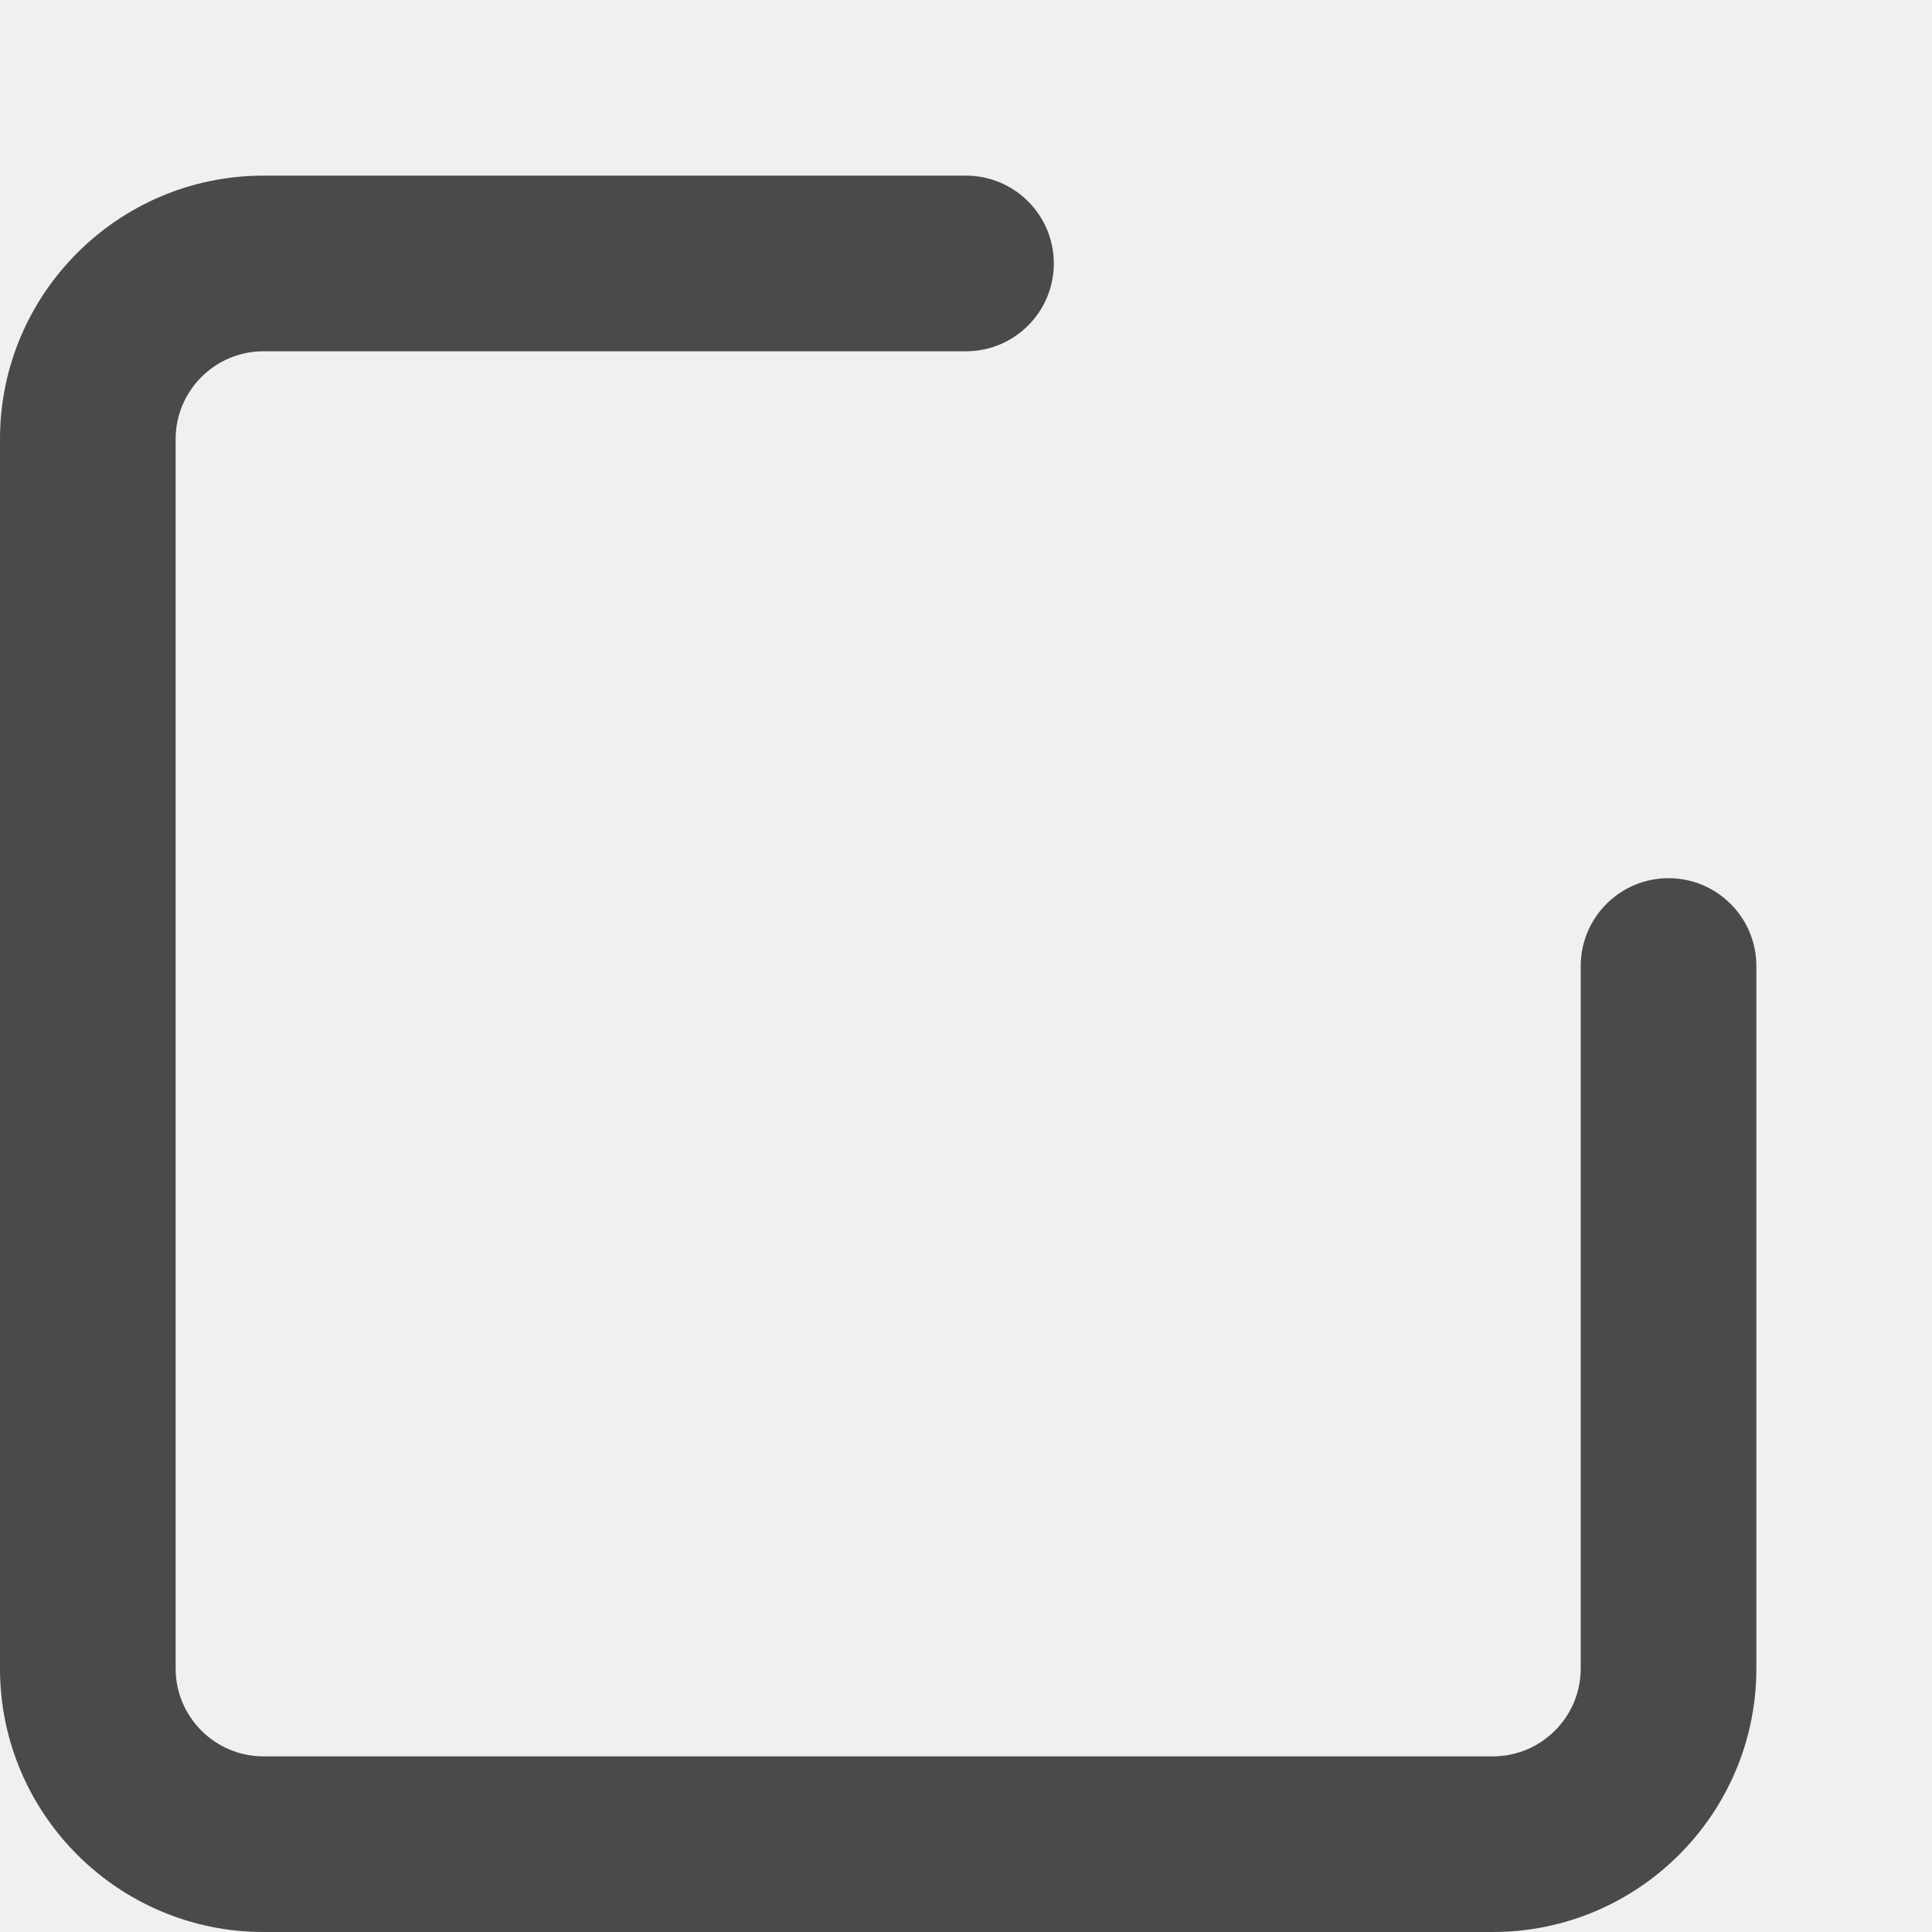
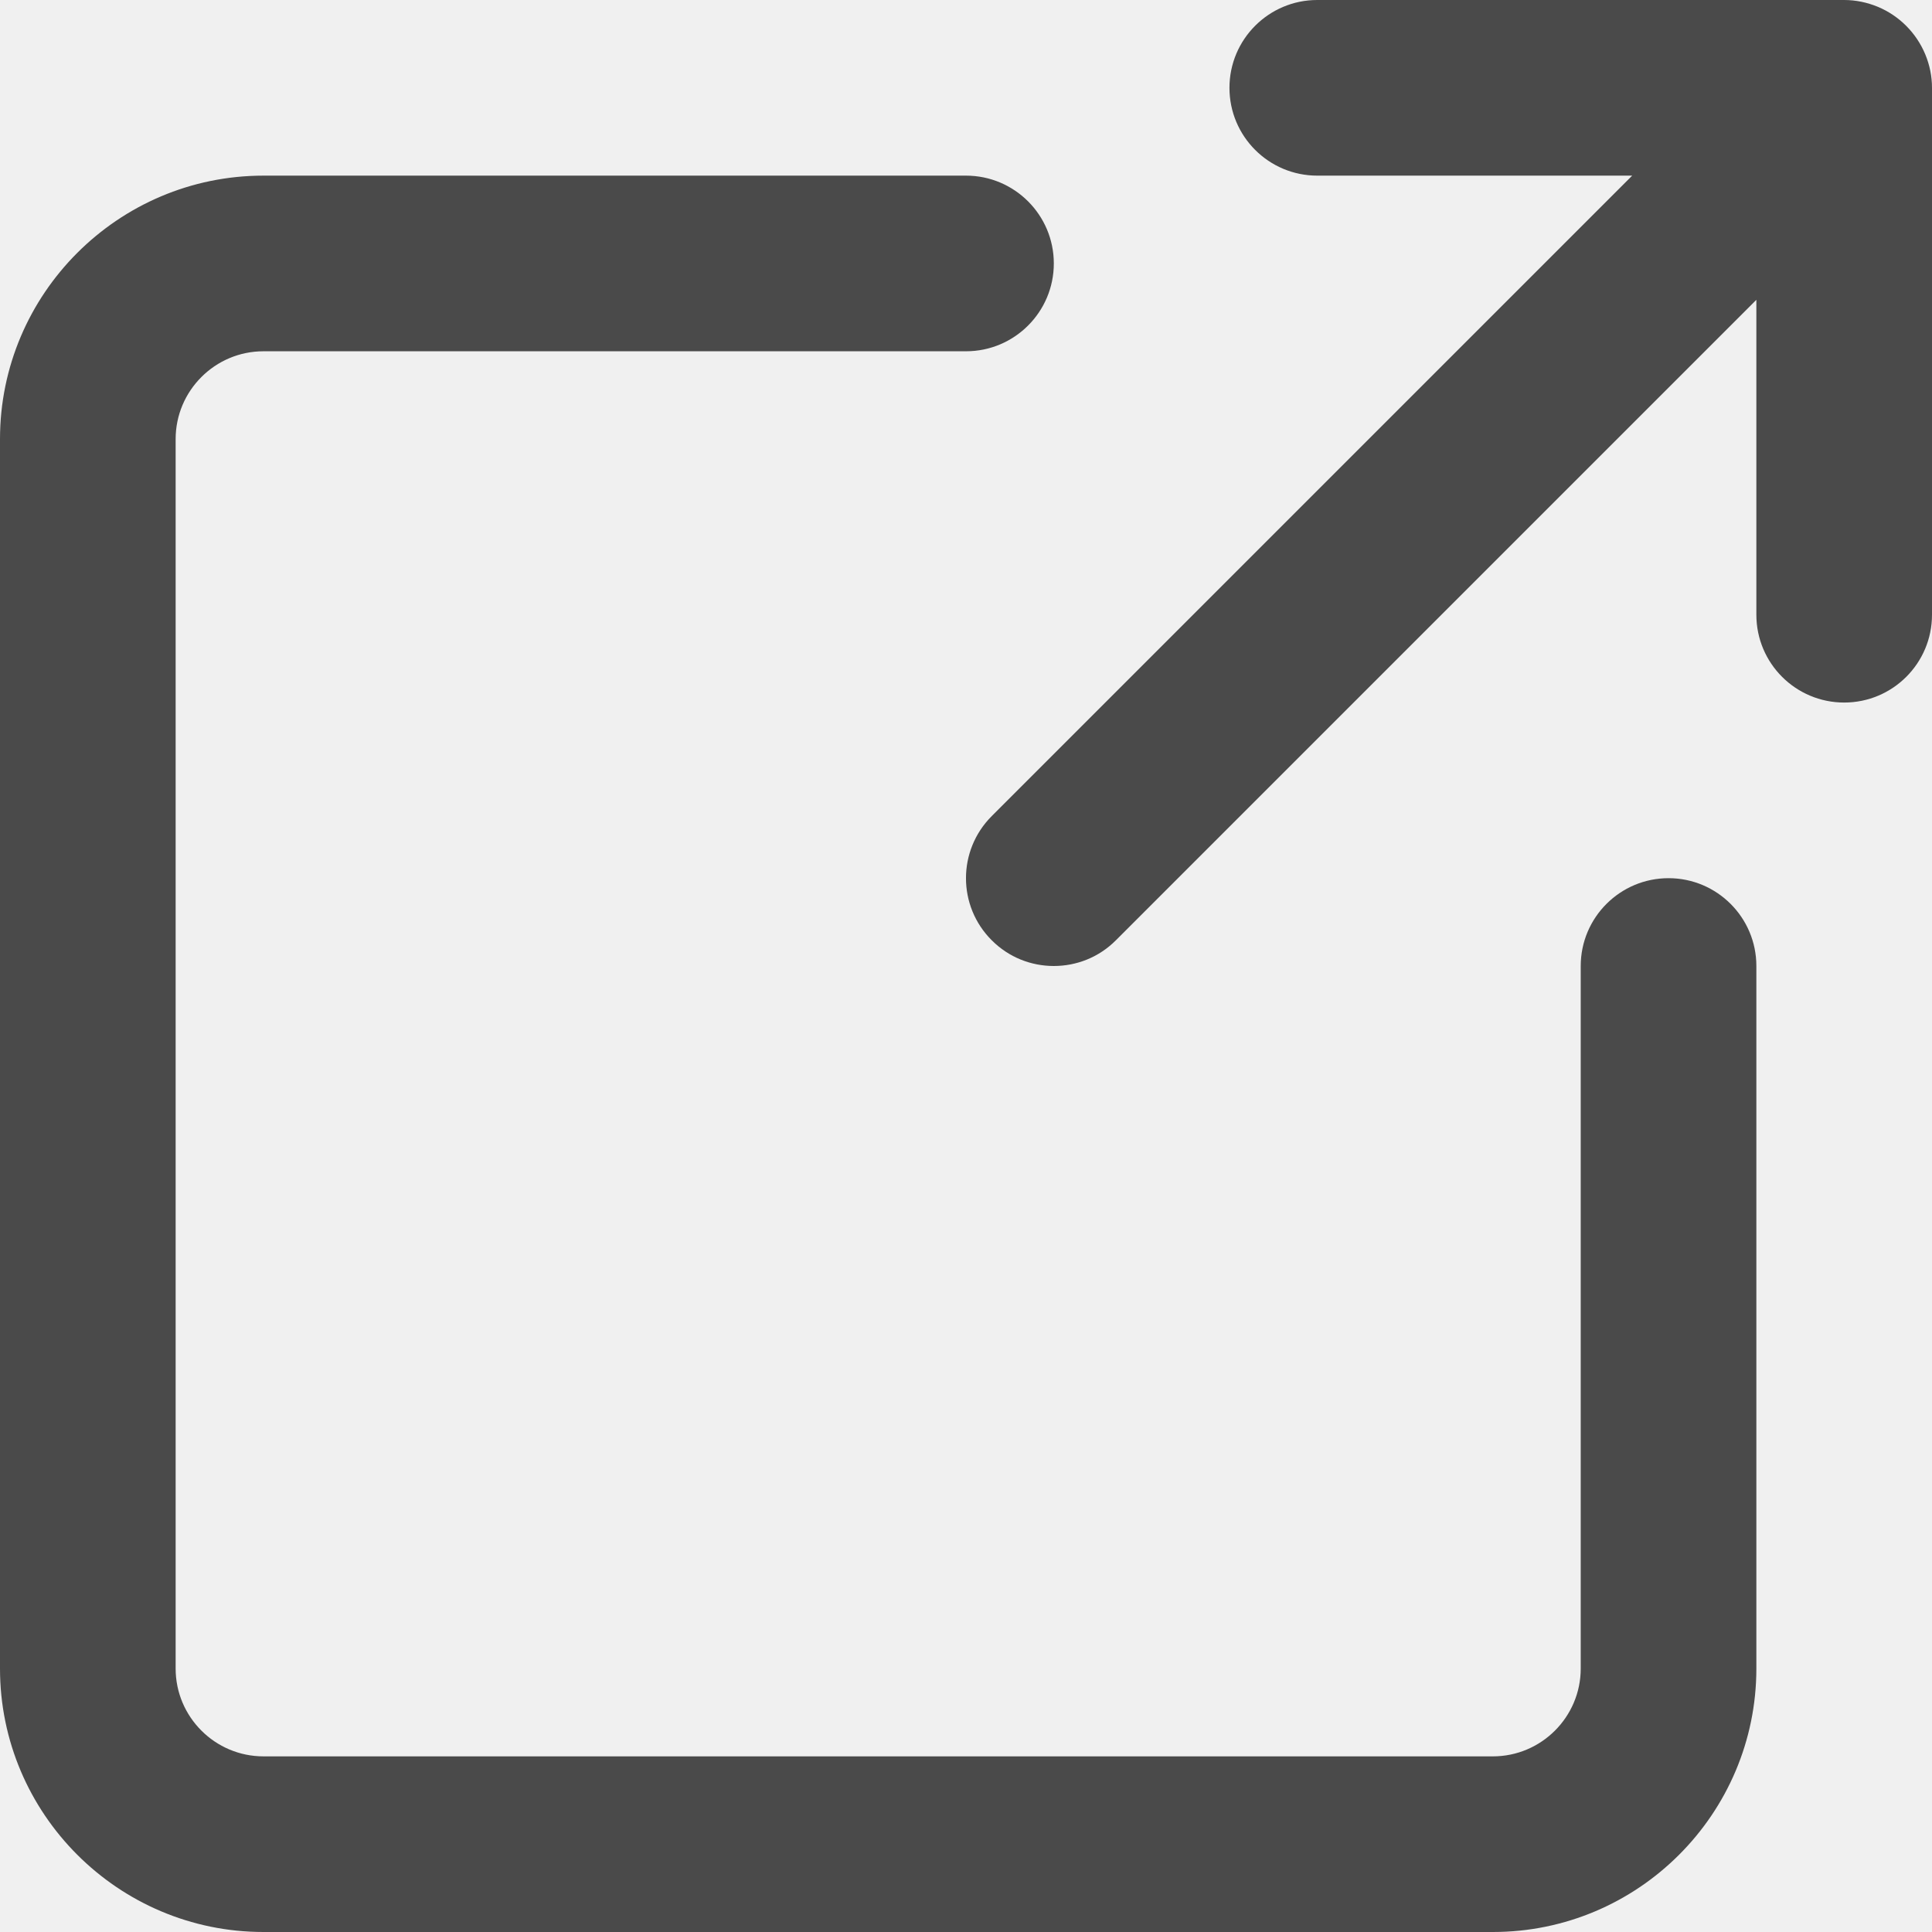
- <svg xmlns="http://www.w3.org/2000/svg" height="22" viewBox="0 0 22 22" width="22">
-   <mask id="a" fill="#fff">
-     <path d="m-0 0h11v11h-11z" fill="none" />
-   </mask>
-   <g fill="#4a4a4a" fill-rule="evenodd">
-     <path d="m10.923.618c-.102-.244-.296-.439-.541-.541-.122-.05-.251-.077-.382-.077h-6c-.552 0-1 .448-1 1 0 .553.448 1 1 1h3.586l-7.293 7.293c-.391.391-.391 1.024 0 1.414.195.196.451.293.707.293s.512-.097.707-.293l7.293-7.293v3.586c0 .553.448 1 1 1s1-.447 1-1v-6c0-.13-.026-.259-.077-.382" mask="url(#a)" transform="translate(11)" />
-     <path d="m19 10c-.552 0-1 .448-1 1v8c0 .551-.449 1-1 1h-14c-.551 0-1-.449-1-1v-14c0-.551.449-1 1-1h8c.552 0 1-.448 1-1s-.448-1-1-1h-8c-1.654 0-3 1.346-3 3v14c0 1.654 1.346 3 3 3h14c1.654 0 3-1.346 3-3v-8c0-.552-.448-1-1-1" />
+ <svg xmlns="http://www.w3.org/2000/svg" xmlns:xlink="http://www.w3.org/1999/xlink" width="22px" height="22px" viewBox="0 0 22 22" version="1.1">
+   <defs>
+     <polygon id="path-1" points="-0 0 11 0 11 11 -0 11" />
+   </defs>
+   <g id="MetaMascara-Mobile---structured-TOKEN" stroke="none" stroke-width="1" fill="none" fill-rule="evenodd" transform="translate(-327, -96)">
+     <g id="popout" transform="translate(327, 96)">
+       <g id="Group-3" transform="translate(11, 0)">
+         <mask id="mask-2" fill="white">
+           <use xlink:href="#path-1" />
+         </mask>
+         <g id="Clip-2" />
+         <path d="M10.923,0.618 C10.821,0.374 10.627,0.179 10.382,0.077 C10.26,0.027 10.131,-0 10,-0 L4,-0 C3.448,-0 3,0.448 3,1 C3,1.553 3.448,2 4,2 L7.586,2 L0.293,9.293 C-0.098,9.684 -0.098,10.317 0.293,10.707 C0.488,10.903 0.744,11 1,11 C1.256,11 1.512,10.903 1.707,10.707 L9,3.414 L9,7 C9,7.553 9.448,8 10,8 C10.552,8 11,7.553 11,7 L11,1 C11,0.87 10.974,0.741 10.923,0.618" id="Fill-1" fill="#4A4A4A" mask="url(#mask-2)" />
+       </g>
+       <path d="M19,10 C18.448,10 18,10.448 18,11 L18,19 C18,19.551 17.551,20 17,20 L3,20 C2.449,20 2,19.551 2,19 L2,5 C2,4.449 2.449,4 3,4 L11,4 C11.552,4 12,3.552 12,3 C12,2.448 11.552,2 11,2 L3,2 C1.346,2 0,3.346 0,5 L0,19 C0,20.654 1.346,22 3,22 L17,22 C18.654,22 20,20.654 20,19 L20,11 C20,10.448 19.552,10 19,10" id="Fill-4" fill="#4A4A4A" />
+     </g>
  </g>
</svg>
